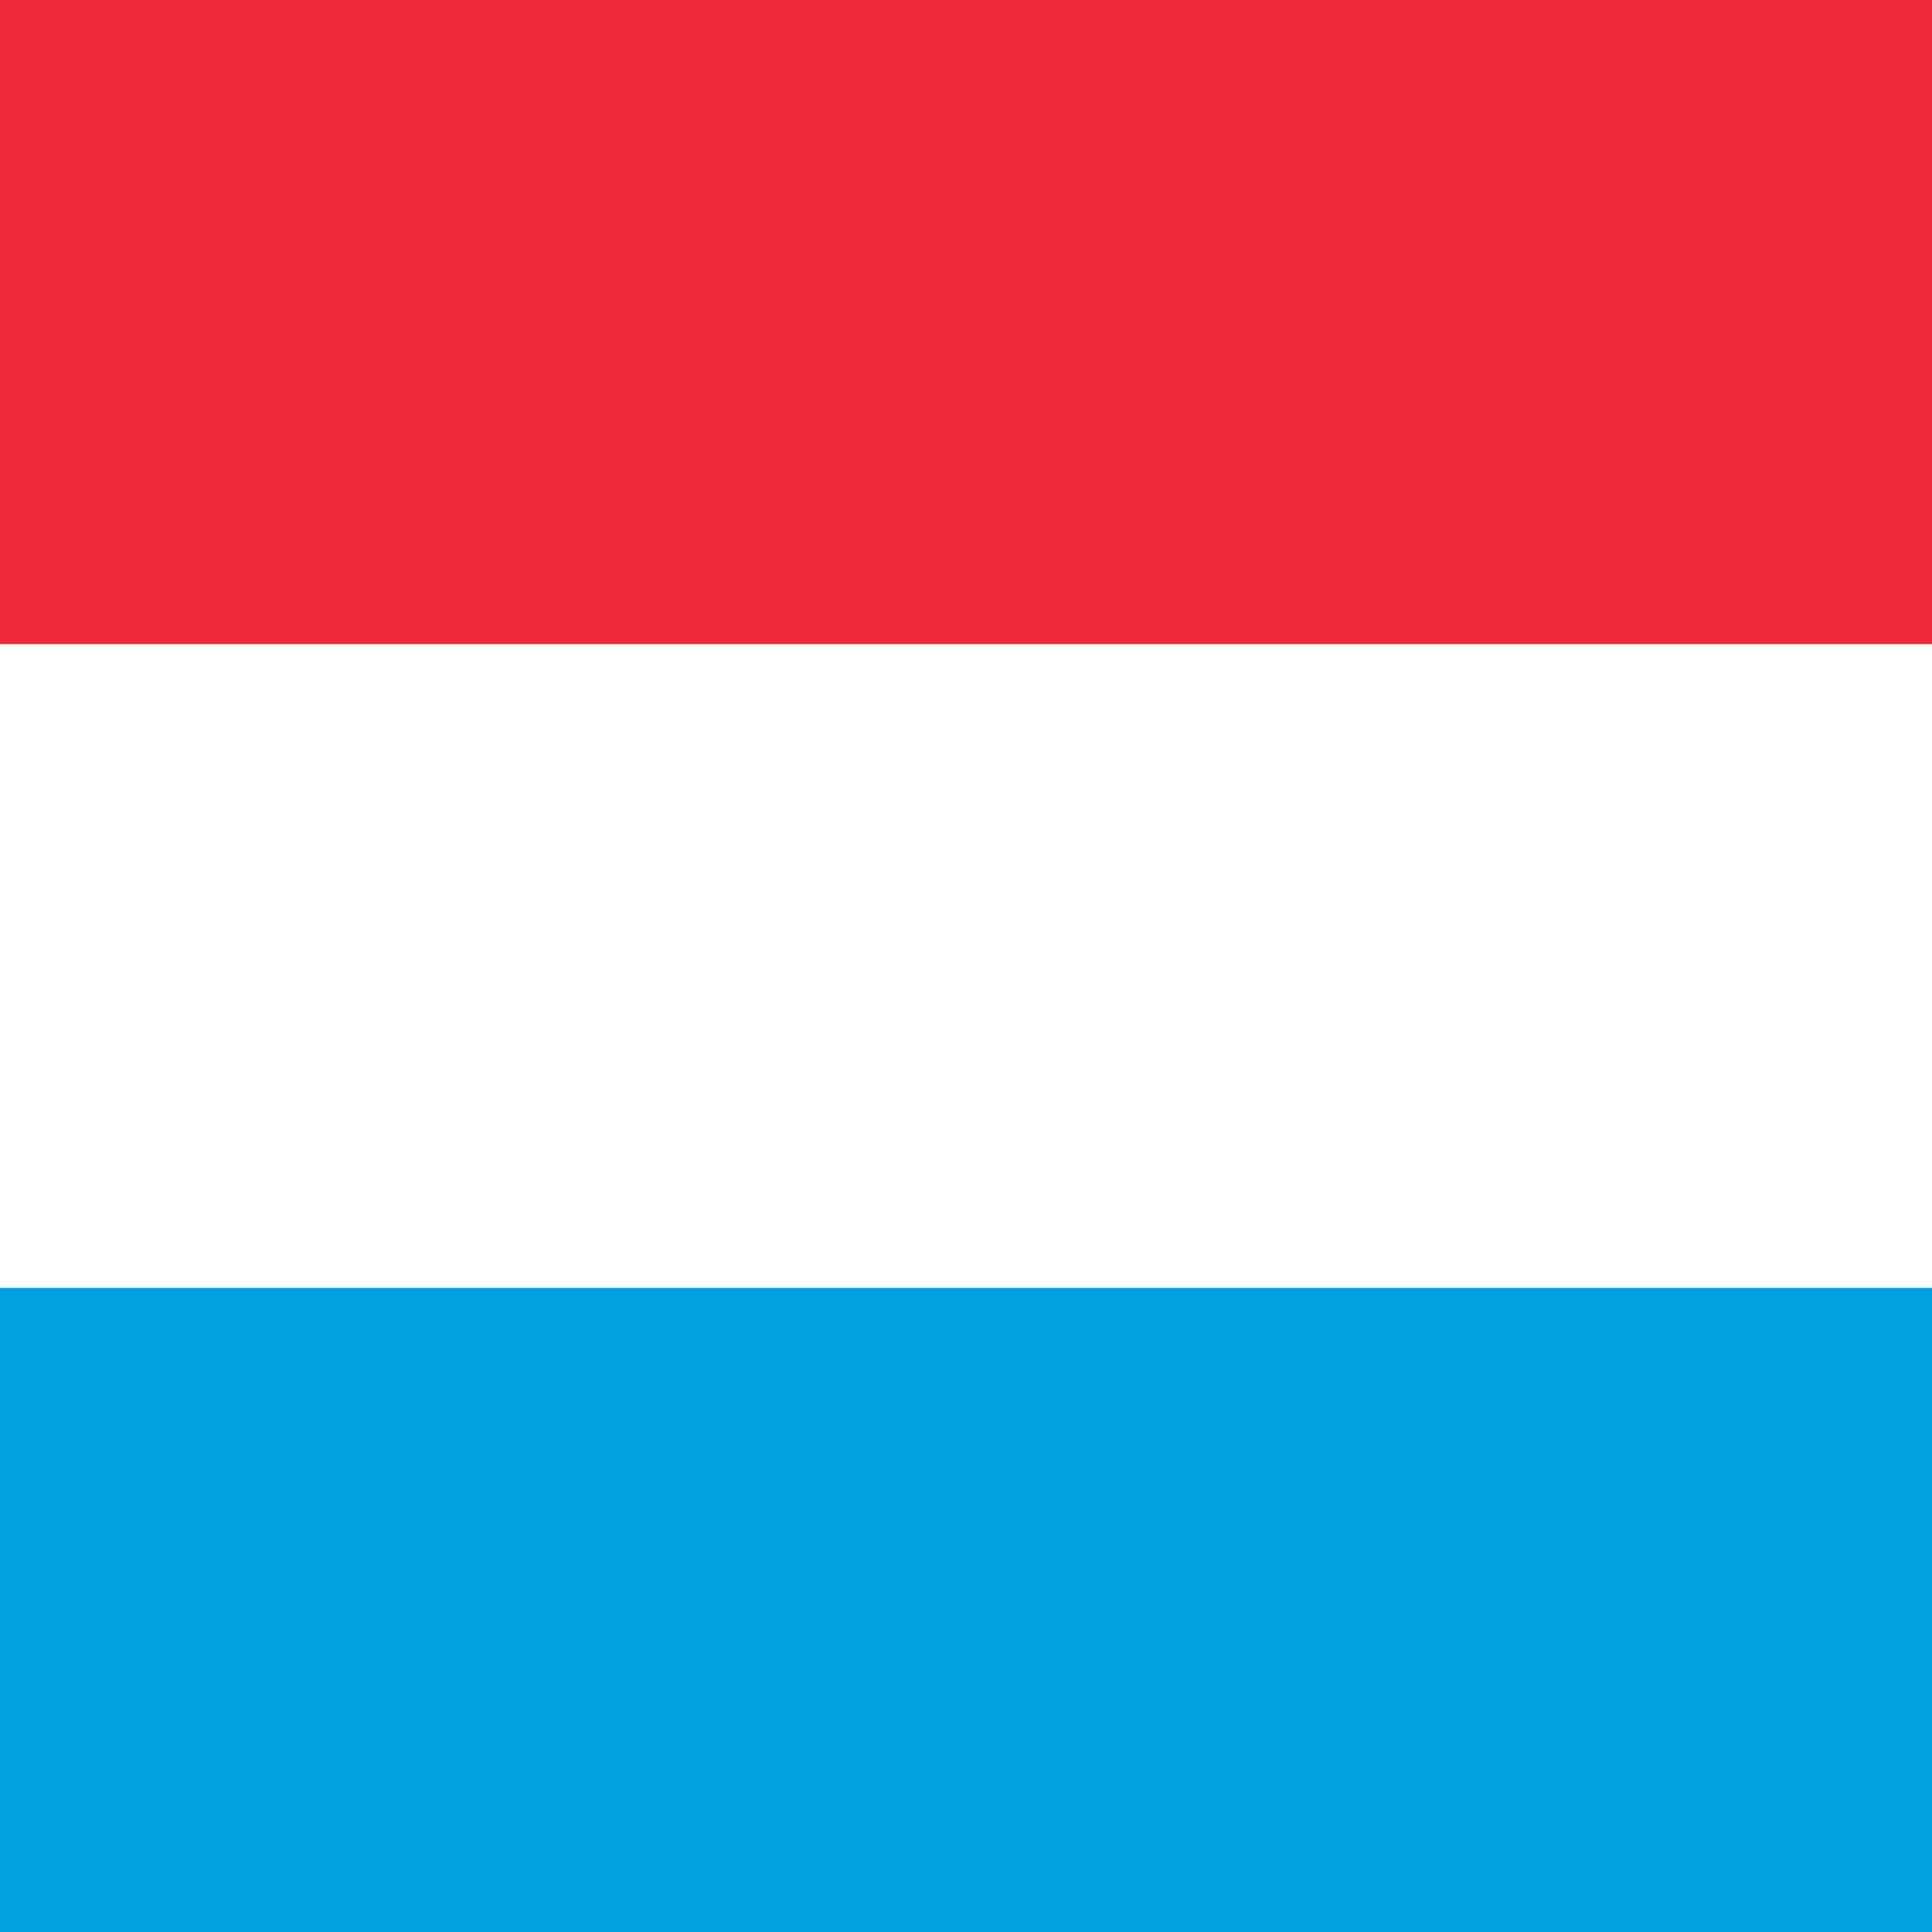
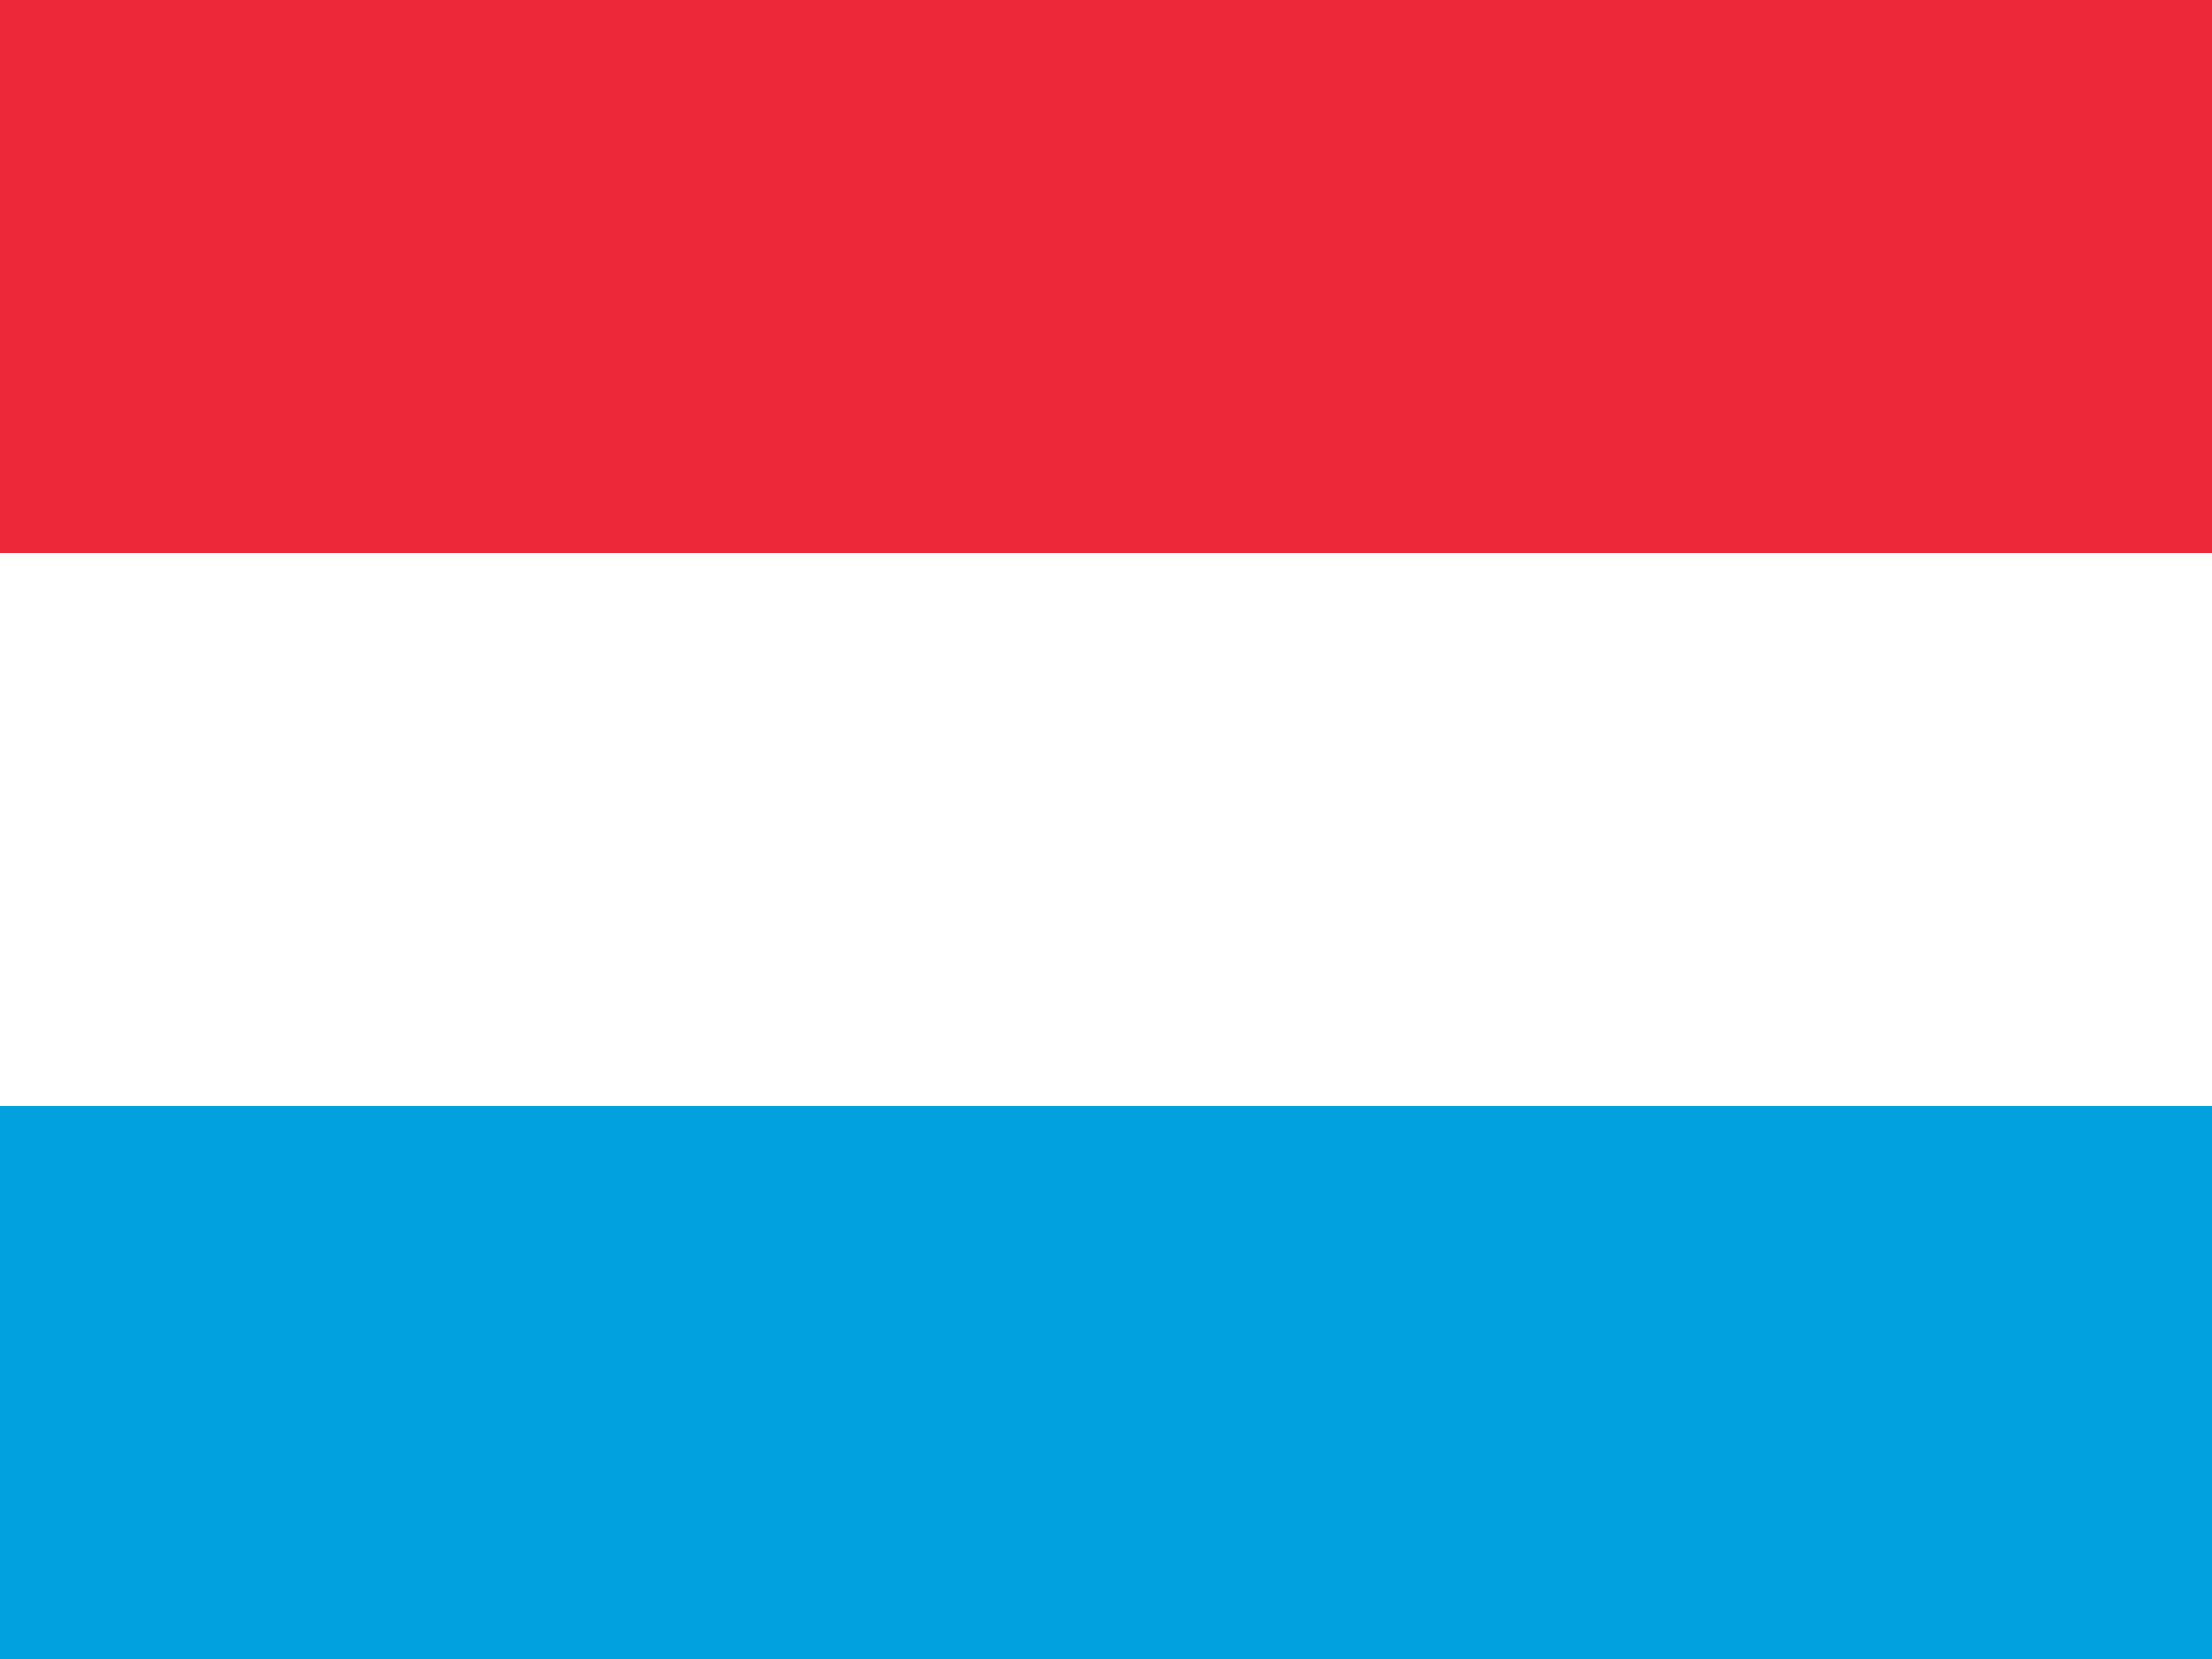
- <svg xmlns="http://www.w3.org/2000/svg" id="flag-icon-css-lu" viewBox="0 0 512 512">
-   <path fill="#00a1de" d="M0 256h512v256H0z" />
-   <path fill="#ed2939" d="M0 0h512v256H0z" />
-   <path fill="#fff" d="M0 170.7h512v170.6H0z" />
+ <svg xmlns="http://www.w3.org/2000/svg" id="flag-icon-css-lu" viewBox="0 0 640 480">
+   <path fill="#00a1de" d="M0 240h640v240H0z" />
+   <path fill="#ed2939" d="M0 0h640v240H0z" />
+   <path fill="#fff" d="M0 160h640v160H0z" />
</svg>
